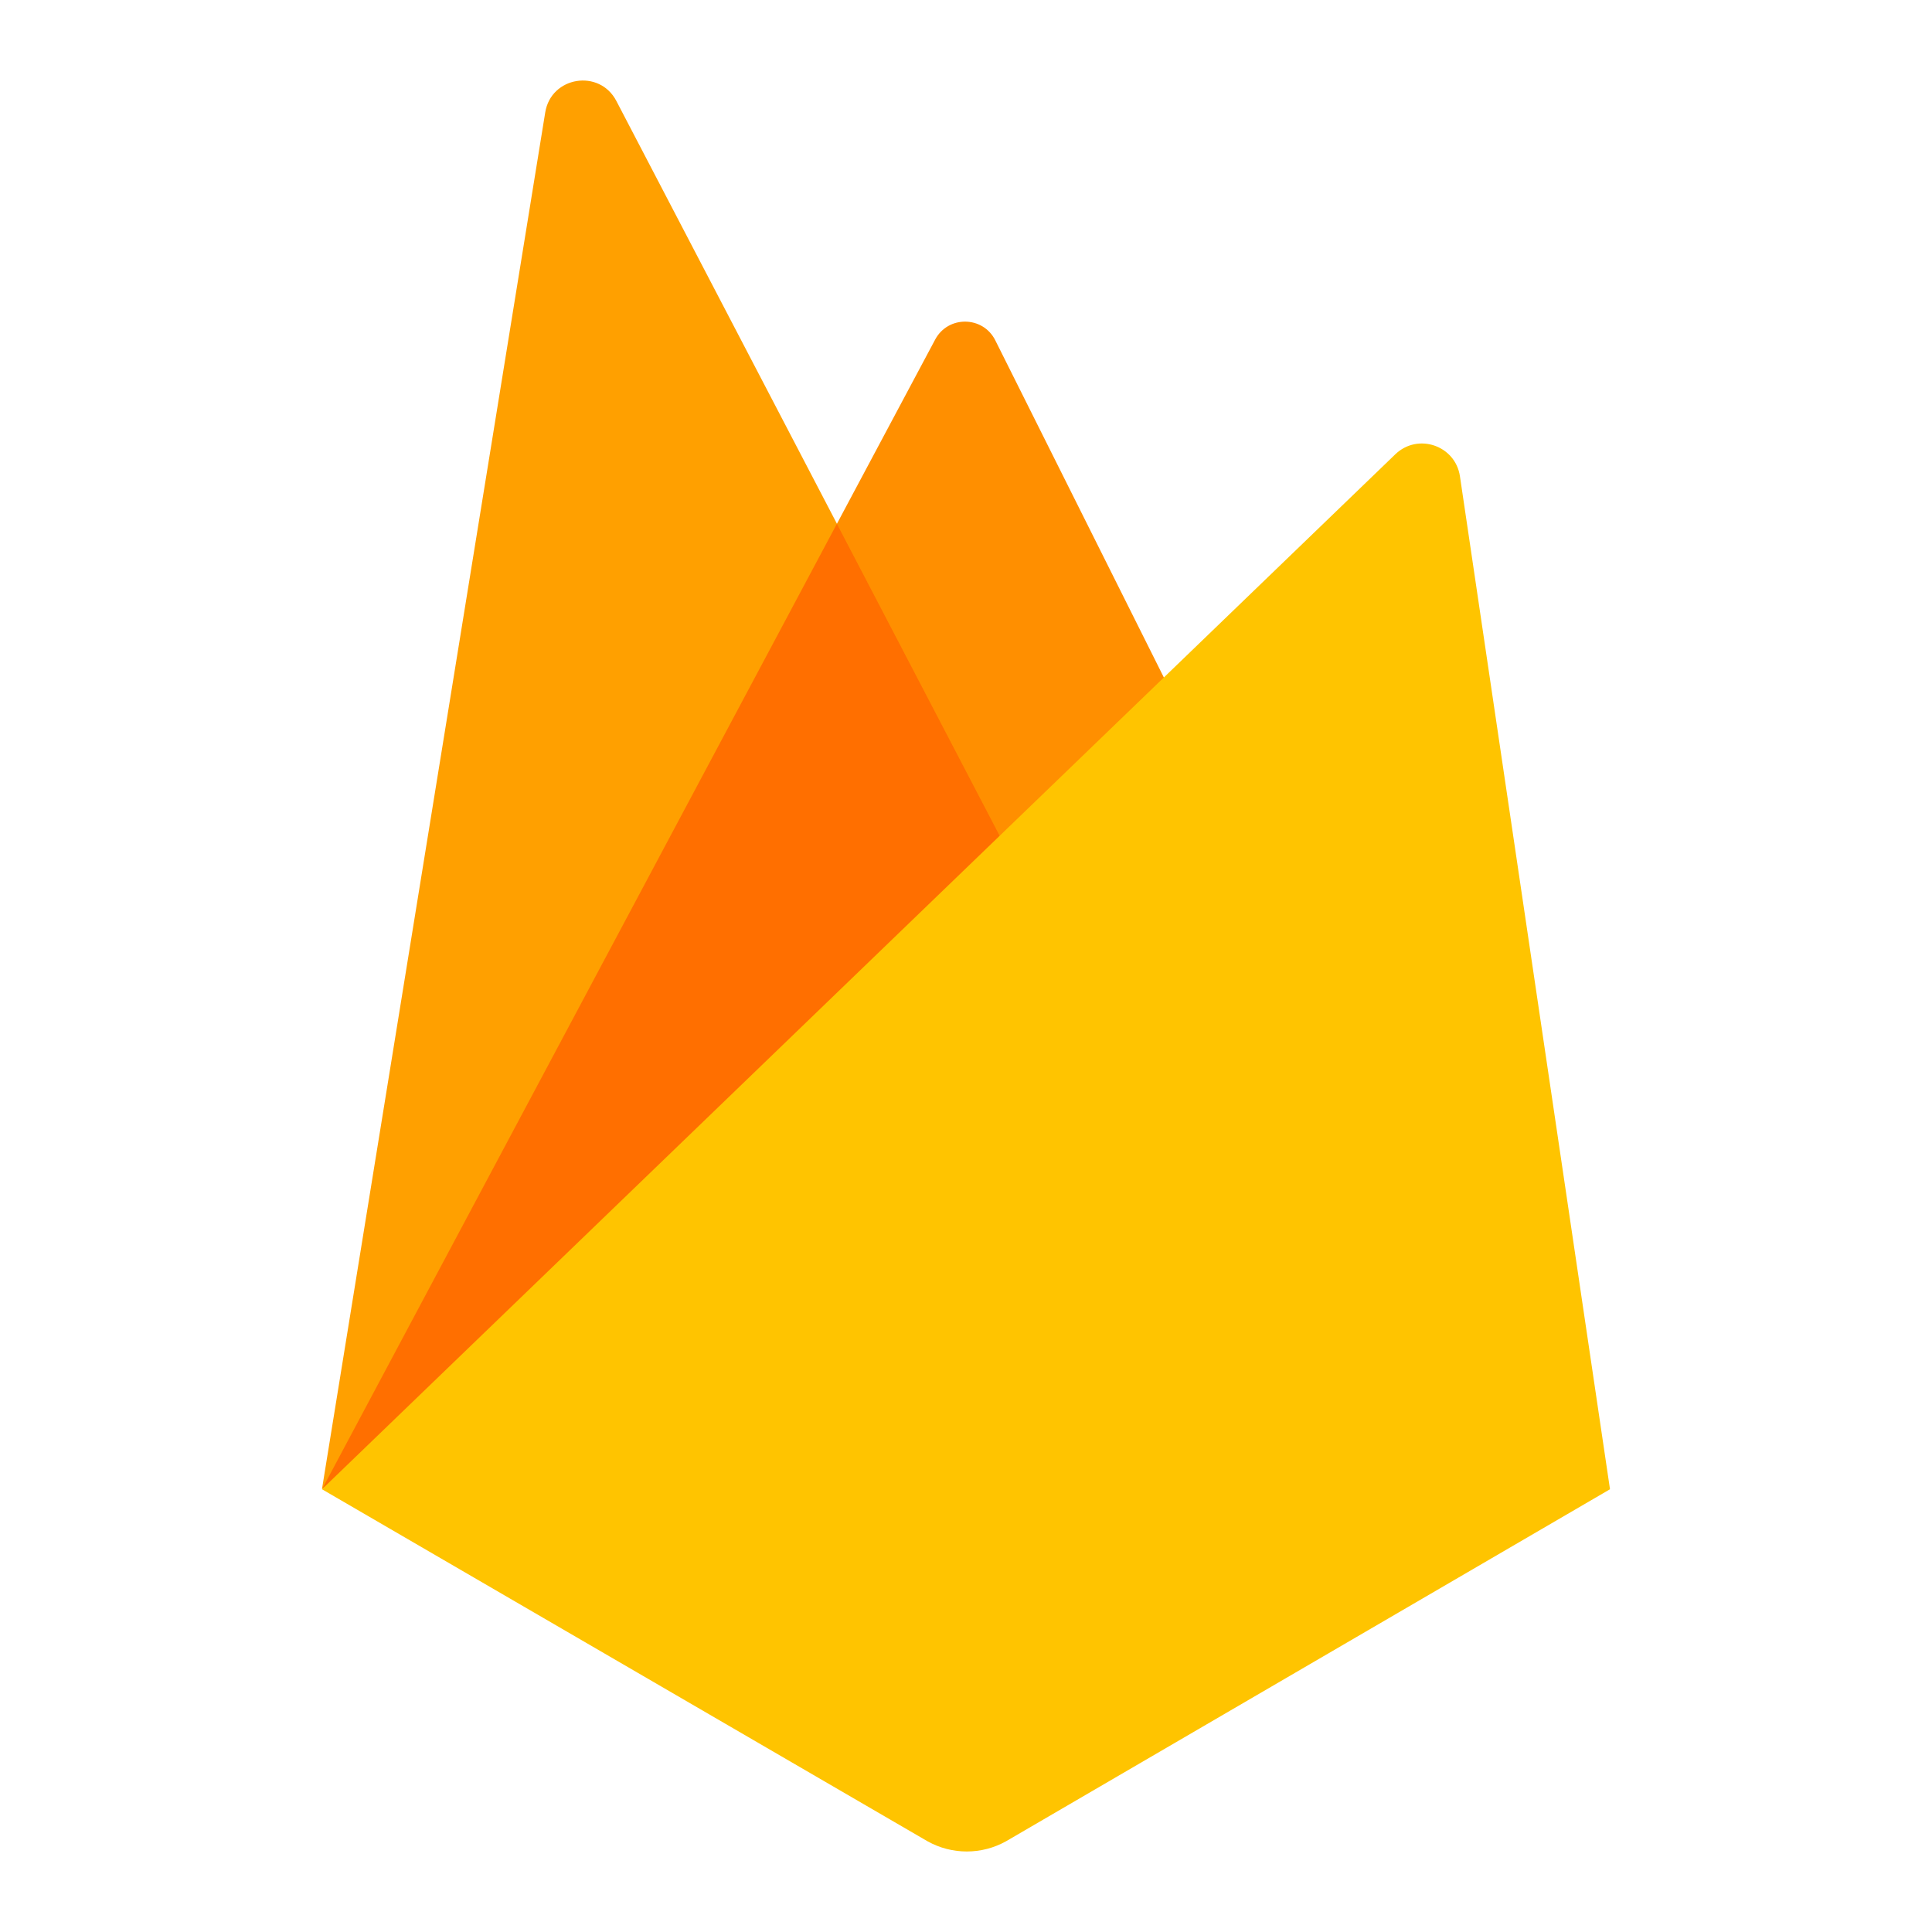
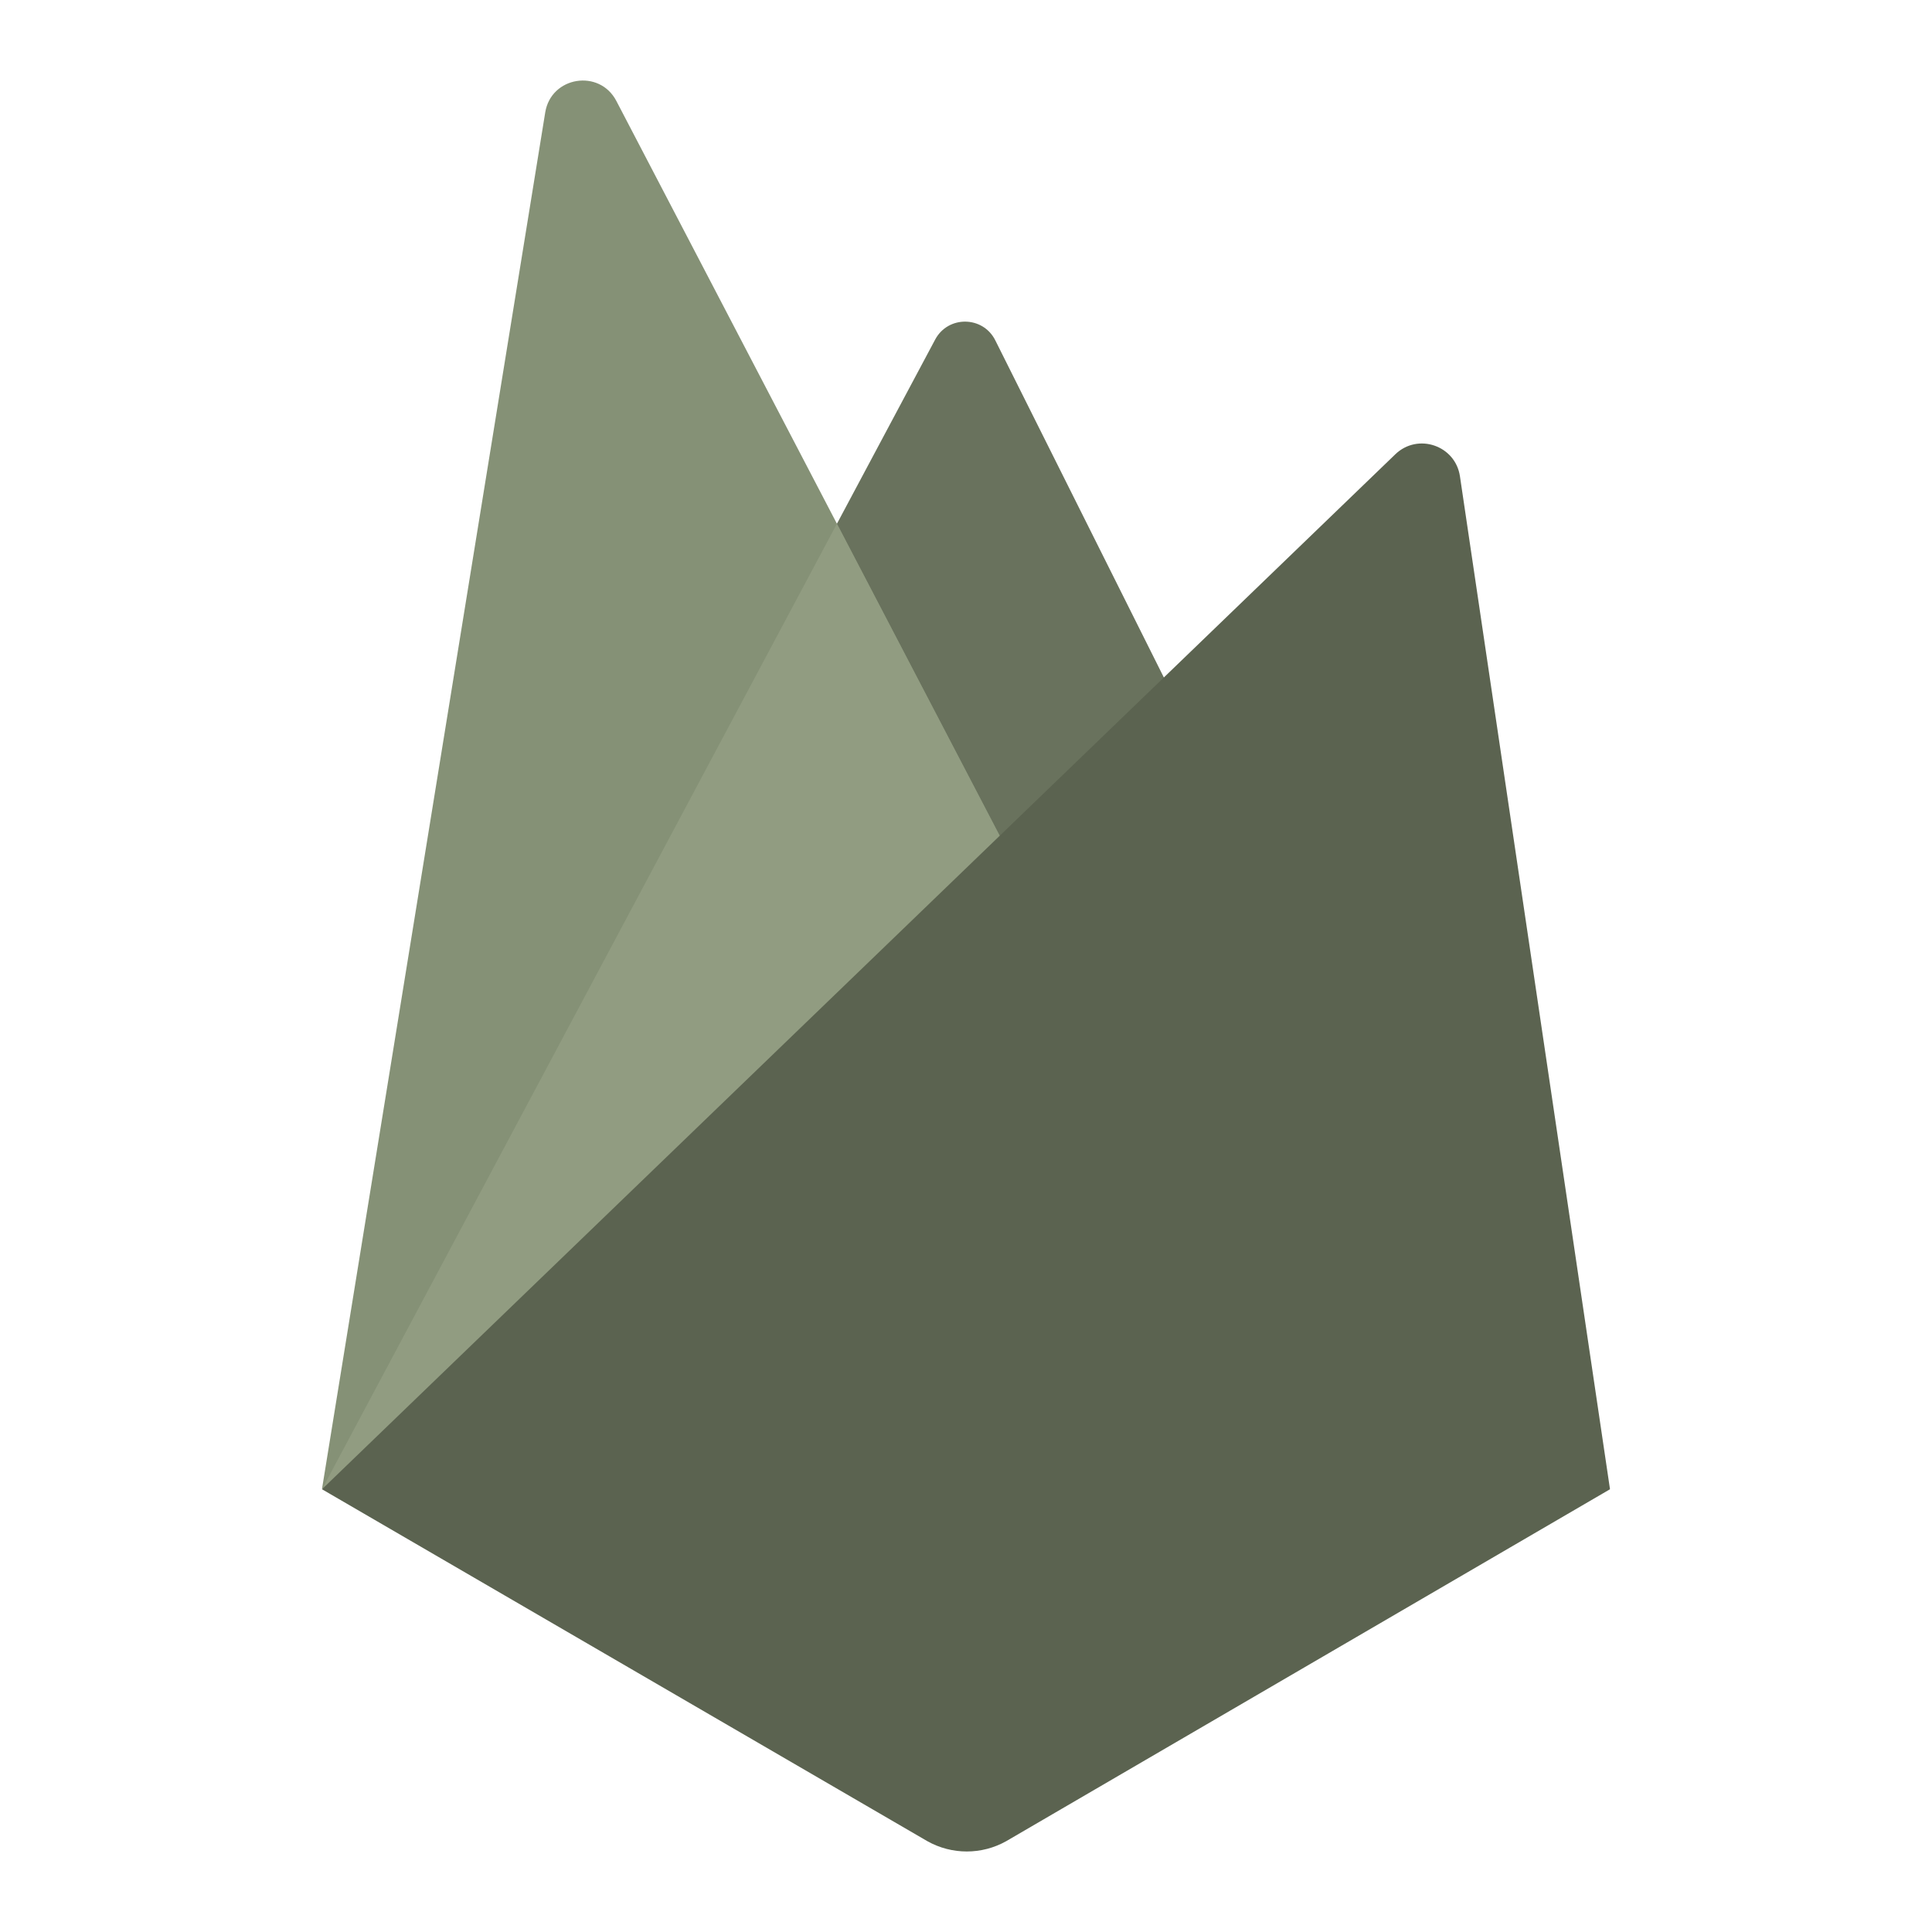
<svg xmlns="http://www.w3.org/2000/svg" viewBox="0 0 48 48" width="48px" height="48px">
-   <path fill="#ff8f00" d="M8,37L23.234,8.436c0.321-0.602,1.189-0.591,1.494,0.02L30,19L8,37z" />
-   <path fill="#ffa000" d="M8,36.992l5.546-34.199c0.145-0.895,1.347-1.089,1.767-0.285L26,22.992L8,36.992z" />
-   <path fill="#ff6f00" d="M8.008 36.986L8.208 36.829 25.737 22.488 20.793 13.012z" />
-   <path fill="#ffc400" d="M8,37l26.666-25.713c0.559-0.539,1.492-0.221,1.606,0.547L40,37l-15,8.743 c-0.609,0.342-1.352,0.342-1.961,0L8,37z" />
+   <path fill="#69725D" d="M8,37L23.234,8.436c0.321-0.602,1.189-0.591,1.494,0.02L30,19L8,37z" />
+   <path fill="#859176" d="M8,36.992l5.546-34.199c0.145-0.895,1.347-1.089,1.767-0.285L26,22.992L8,36.992z" />
+   <path fill="#919c81" d="M8.008 36.986L8.208 36.829 25.737 22.488 20.793 13.012z" />
+   <path fill="#5b6350" d="M8,37l26.666-25.713c0.559-0.539,1.492-0.221,1.606,0.547L40,37l-15,8.743 c-0.609,0.342-1.352,0.342-1.961,0L8,37z" />
</svg>
